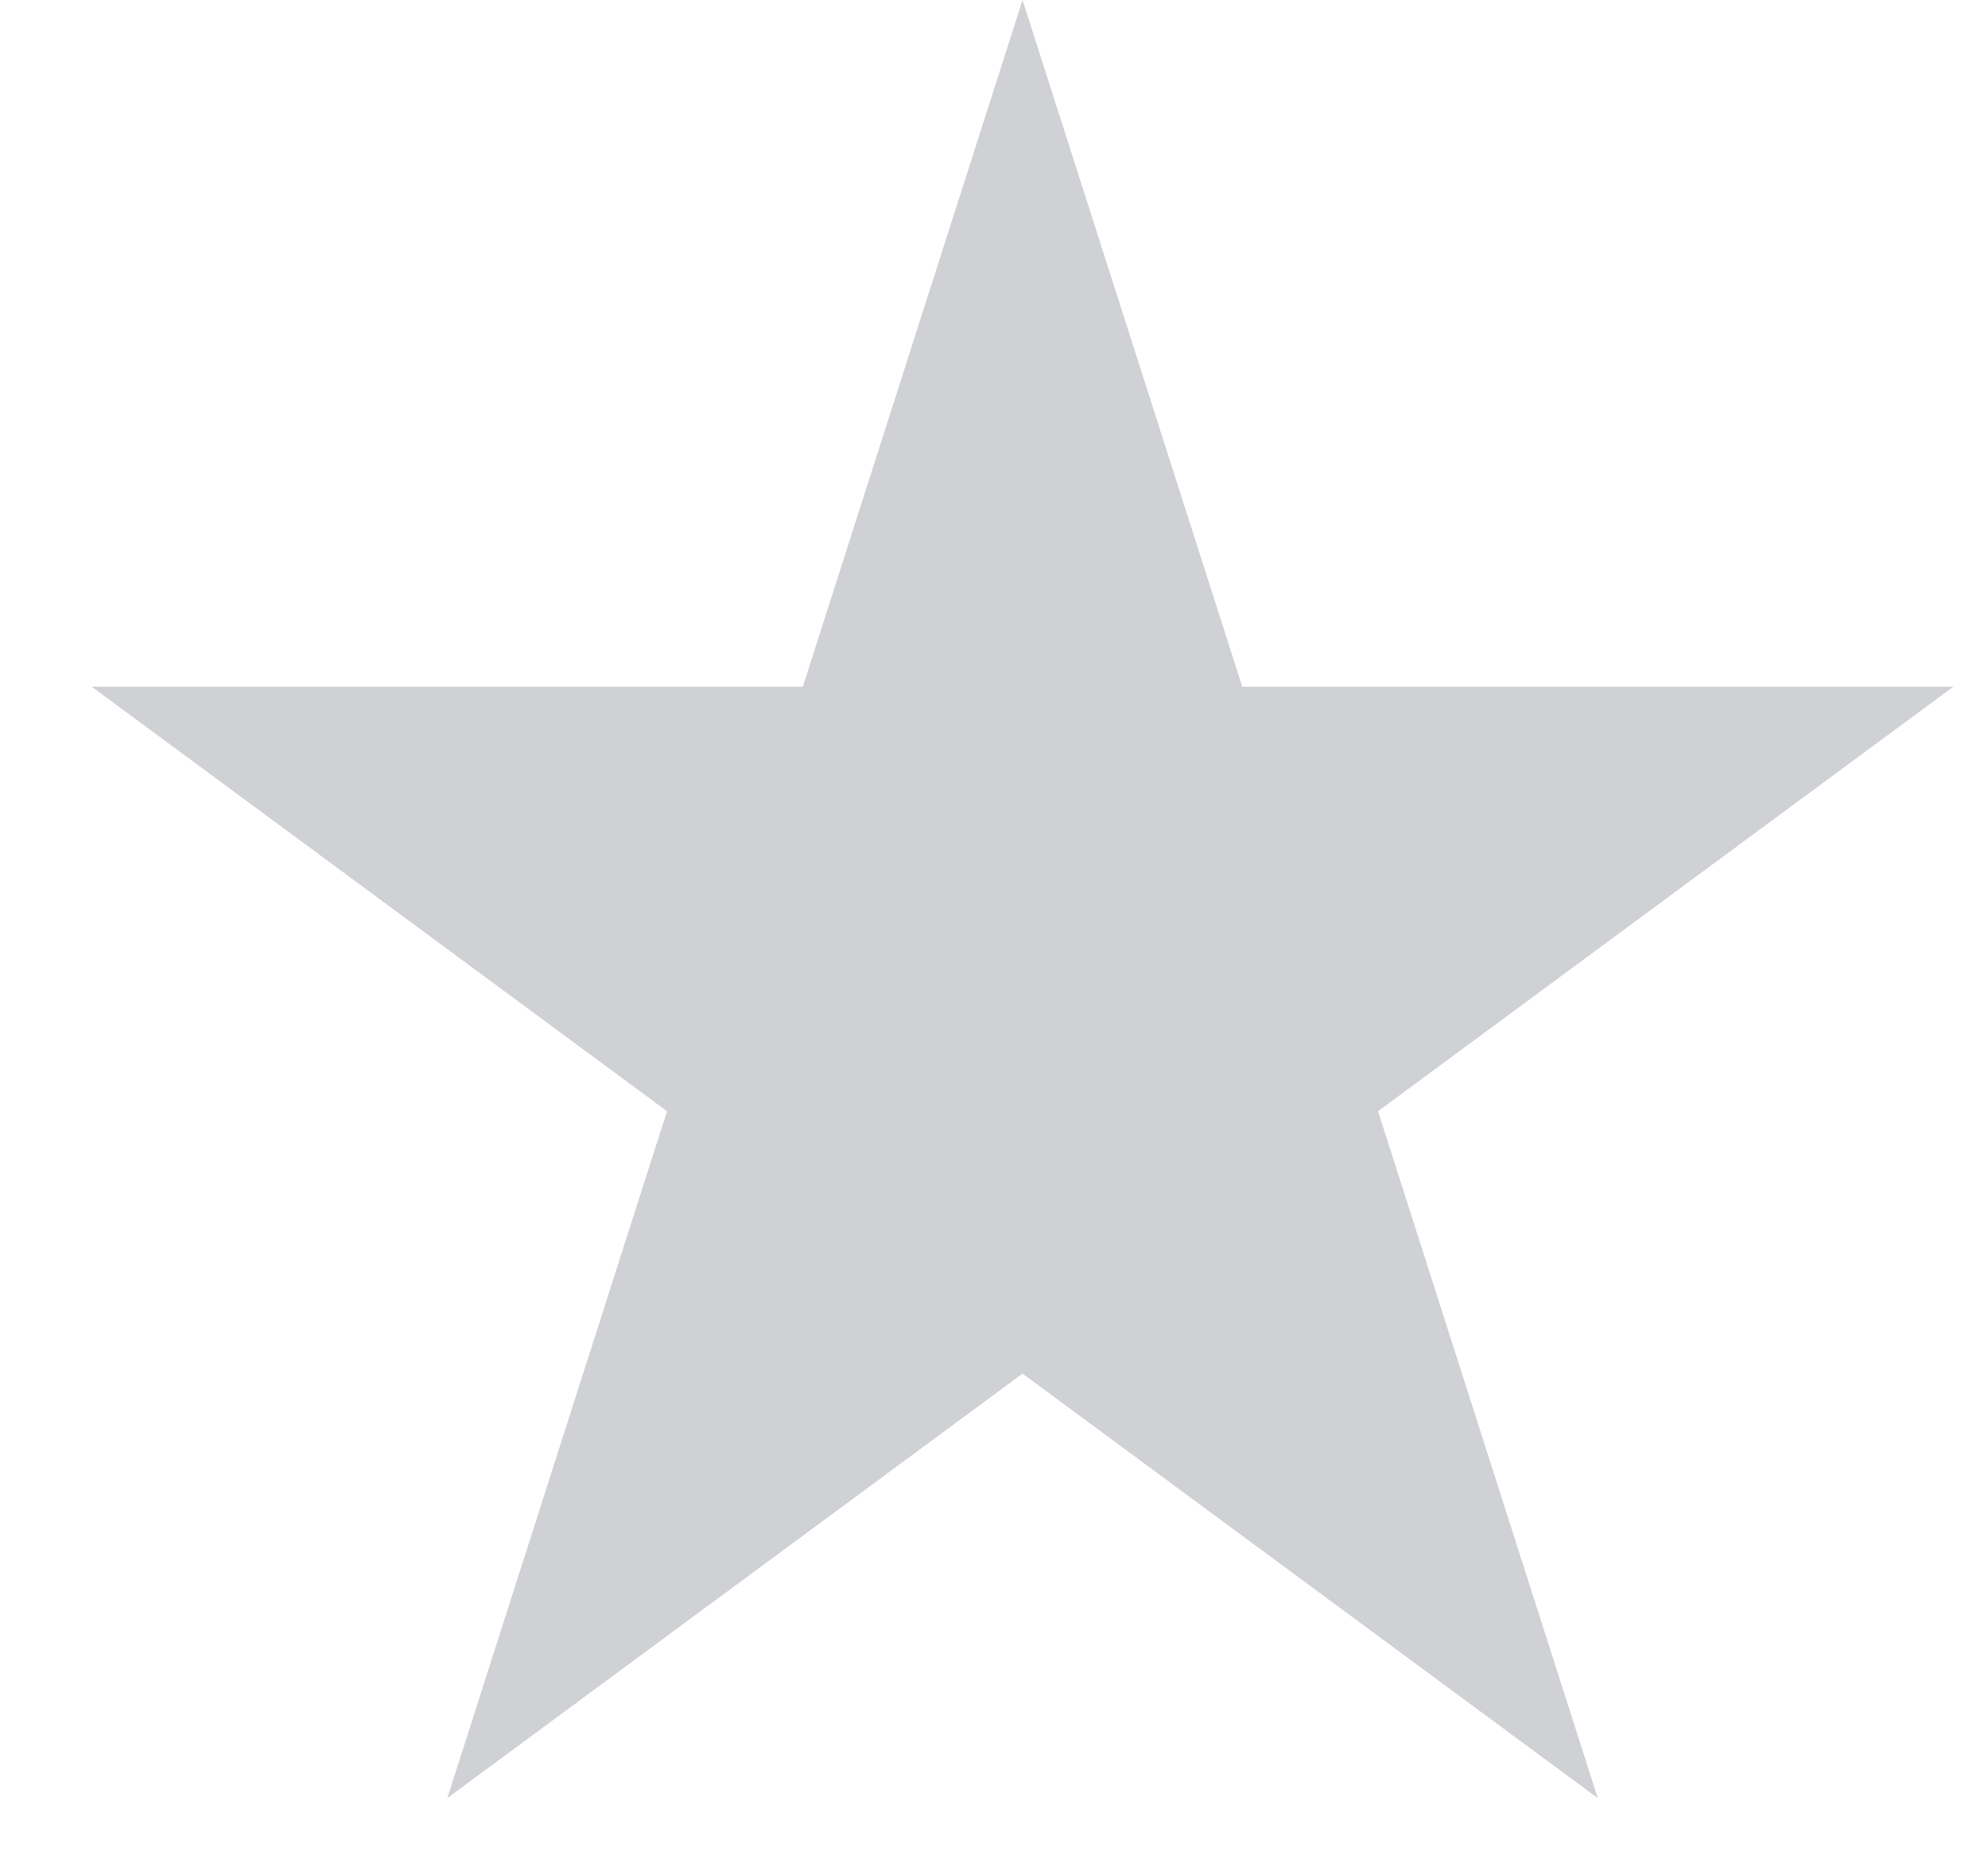
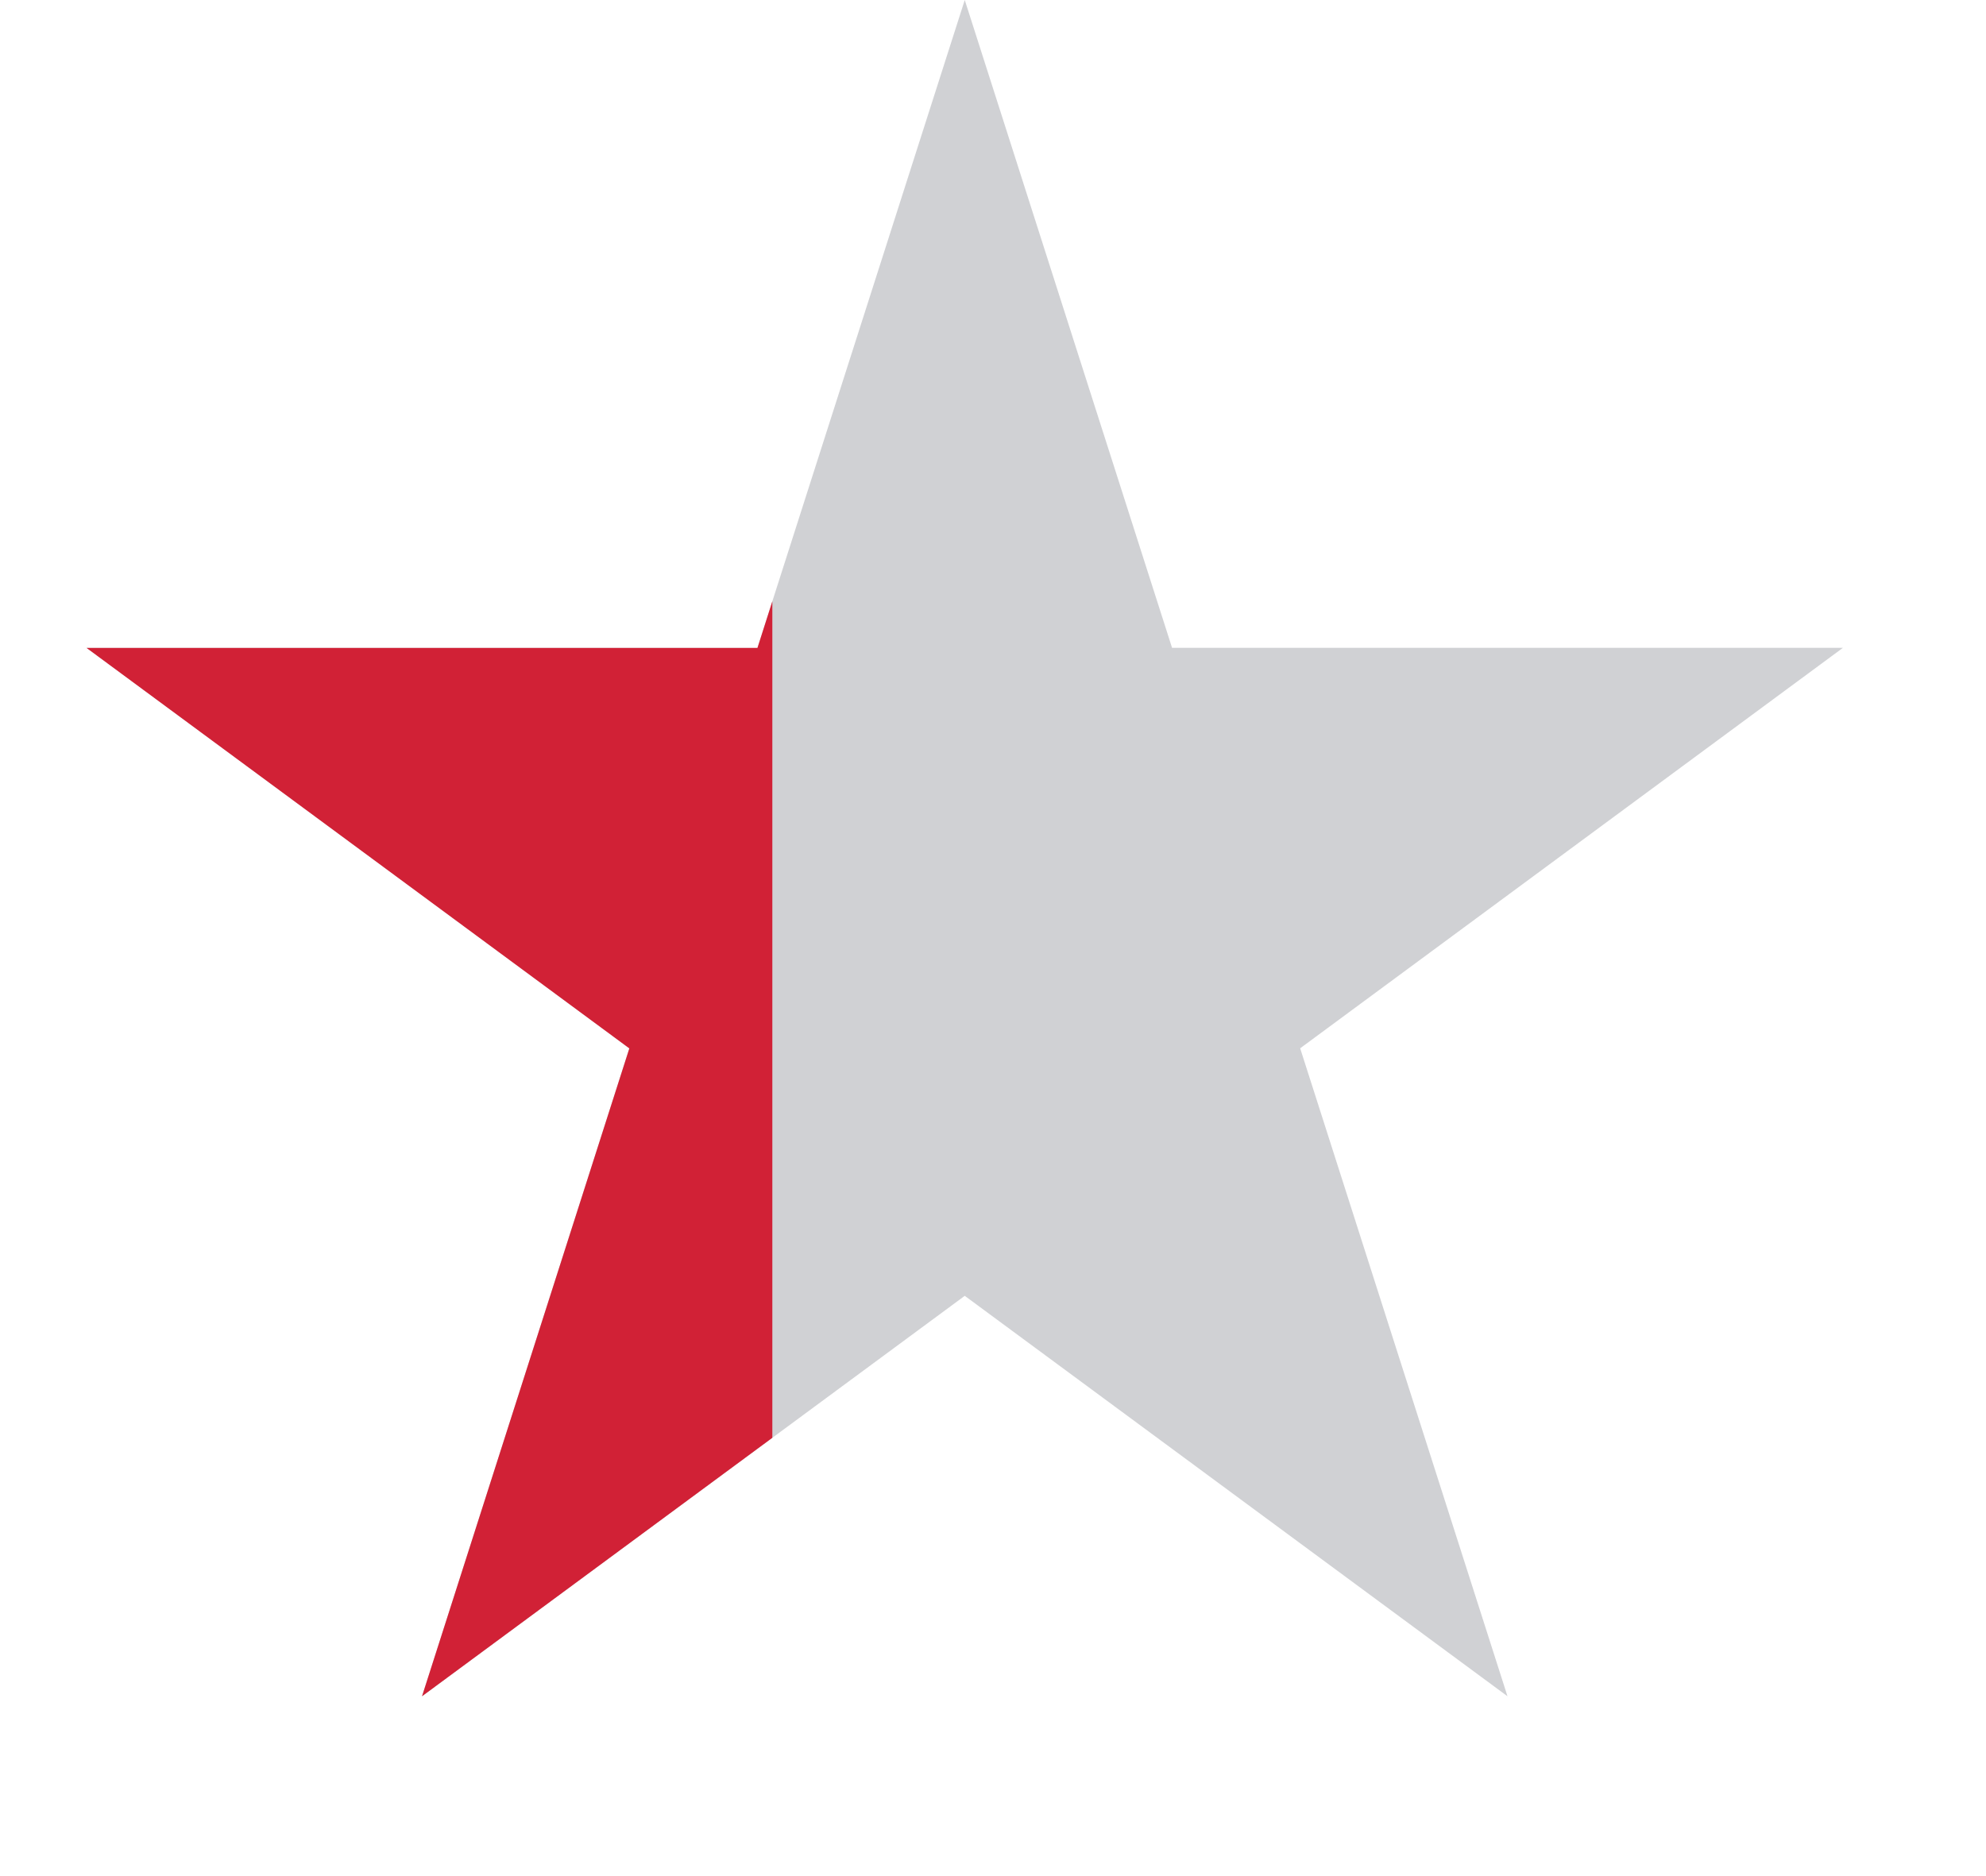
- <svg xmlns="http://www.w3.org/2000/svg" width="17" height="16" viewBox="0 0 17 16" fill="none">
+ <svg xmlns="http://www.w3.org/2000/svg" width="18" height="17" viewBox="0 0 18 17" fill="none">
  <path d="M8.744 0L10.623 5.873L16.703 5.873L11.784 9.503L13.663 15.377L8.744 11.747L3.825 15.377L5.704 9.503L0.785 5.873L6.865 5.873L8.744 0Z" fill="#BDBEC2" fill-opacity="0.7" />
+   <path fill-rule="evenodd" clip-rule="evenodd" d="M7 5.451L6.865 5.874L0.785 5.874L5.704 9.504L3.825 15.377L7 13.034V5.451Z" fill="#D12136" />
</svg>
